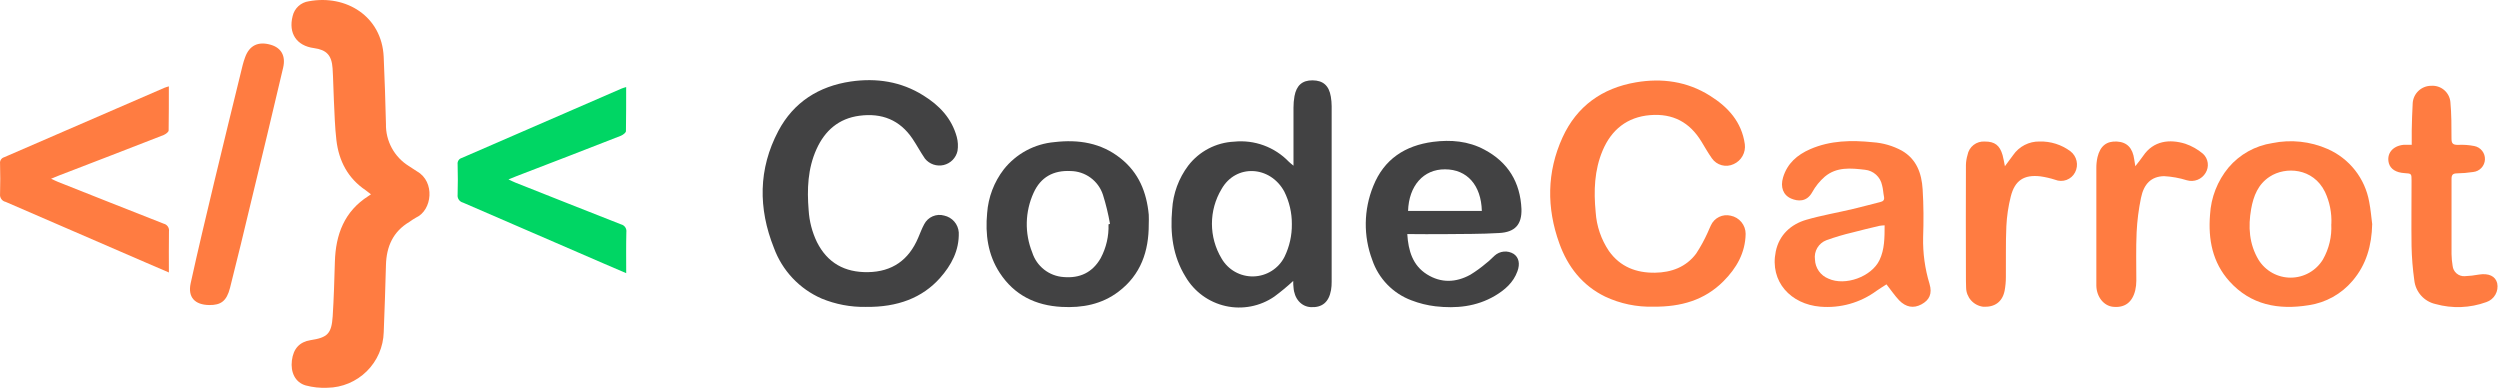
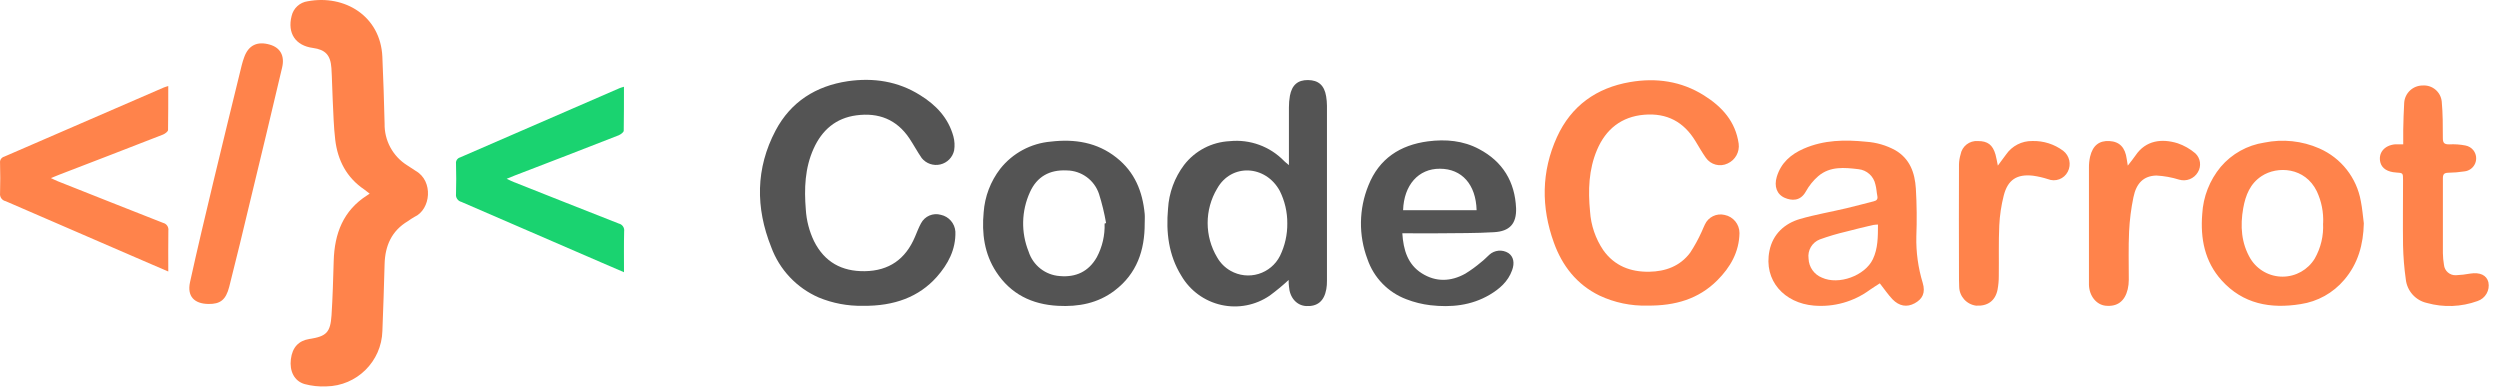
- <svg xmlns="http://www.w3.org/2000/svg" viewBox="0 0 674 105" fill="none">
-   <path d="M5.183 70.509C1.283 70.449 -0.627 68.389 0.183 64.639C2.183 55.519 4.363 46.429 6.533 37.339C9.043 26.839 11.633 16.339 14.193 5.859C14.378 5.131 14.601 4.413 14.863 3.709C16.023 0.509 18.393 -0.641 21.773 0.339C24.593 1.149 25.863 3.339 25.113 6.519C22.273 18.599 19.387 30.669 16.453 42.729C14.623 50.439 12.743 58.169 10.793 65.879C9.883 69.409 8.373 70.549 5.183 70.509Z" transform="translate(51.2205 11.7316)" fill="#FF7C41" />
-   <path d="M45.465 50.18C43.335 49.27 41.375 48.45 39.465 47.6C26.798 42.107 14.131 36.623 1.465 31.15C1.007 31.036 0.607 30.759 0.339 30.37C0.072 29.981 -0.043 29.508 0.015 29.04C0.105 26.3 0.085 23.54 0.015 20.8C-0.033 20.433 0.053 20.062 0.257 19.753C0.461 19.445 0.769 19.22 1.125 19.12C15.478 12.887 29.855 6.643 44.255 0.39C44.585 0.25 44.945 0.16 45.455 0C45.455 4.05 45.455 8 45.395 11.88C45.395 12.31 44.605 12.88 44.055 13.12C34.721 16.773 25.358 20.397 15.965 23.99C15.315 24.24 14.685 24.51 13.725 24.9C14.515 25.27 15.055 25.55 15.615 25.77C25.095 29.53 34.615 33.31 44.075 37.02C44.534 37.128 44.937 37.405 45.202 37.796C45.467 38.187 45.575 38.663 45.505 39.13C45.415 42.72 45.465 46.33 45.465 50.18Z" transform="translate(123.359 23.4707)" fill="#00D664" />
-   <path d="M21.431 52.391C20.831 51.931 20.431 51.591 20.001 51.291C15.201 48.061 12.771 43.391 12.111 37.791C11.691 34.221 11.611 30.601 11.431 27.001C11.281 24.151 11.271 21.291 11.081 18.441C10.851 14.891 9.451 13.441 6.081 12.971C1.361 12.351 -0.869 8.971 0.311 4.341C0.545 3.31 1.088 2.375 1.867 1.66C2.646 0.946 3.624 0.485 4.671 0.341C14.671 -1.519 24.361 4.341 24.861 15.341C25.141 21.341 25.311 27.401 25.471 33.441C25.426 35.688 25.964 37.908 27.034 39.885C28.103 41.862 29.666 43.528 31.571 44.721C32.341 45.221 33.081 45.721 33.871 46.221C38.741 48.981 37.981 56.681 33.551 58.681C32.944 59.029 32.357 59.409 31.791 59.821C27.371 62.441 25.601 66.481 25.471 71.451C25.301 77.451 25.121 83.511 24.871 89.541C24.763 93.516 23.124 97.296 20.295 100.091C17.467 102.886 13.667 104.48 9.691 104.541C7.714 104.634 5.734 104.421 3.821 103.911C1.021 103.091 -0.289 100.411 0.111 97.181C0.511 93.951 2.221 92.181 5.111 91.711C9.721 91.011 10.801 89.961 11.111 85.271C11.421 80.381 11.561 75.481 11.701 70.581C11.911 63.211 14.251 56.971 20.761 52.841L21.431 52.391Z" transform="translate(78.5827)" fill="#FF7C41" />
-   <path d="M45.534 50.18C43.404 49.27 41.444 48.45 39.534 47.6C26.867 42.107 14.201 36.623 1.534 31.15C1.061 31.051 0.643 30.778 0.362 30.386C0.08 29.993 -0.044 29.509 0.014 29.03C0.104 26.29 0.084 23.53 0.014 20.79C-0.034 20.423 0.052 20.052 0.256 19.744C0.46 19.435 0.768 19.21 1.124 19.11C15.531 12.883 29.931 6.643 44.324 0.39C44.654 0.25 45.014 0.16 45.524 0C45.524 4.05 45.524 8 45.464 11.88C45.464 12.31 44.674 12.88 44.124 13.12C34.771 16.767 25.401 20.39 16.014 23.99C15.364 24.24 14.734 24.51 13.774 24.9C14.564 25.27 15.104 25.55 15.664 25.77C25.144 29.53 34.664 33.31 44.124 37.02C44.584 37.128 44.986 37.405 45.251 37.796C45.516 38.187 45.624 38.663 45.554 39.13C45.494 42.69 45.534 46.33 45.534 50.18Z" transform="translate(0 23.2807)" fill="#FF7C41" />
-   <path d="M48.947 36.514C47.921 36.22 46.826 36.289 45.846 36.71C44.865 37.131 44.06 37.878 43.567 38.824C42.927 39.994 42.467 41.264 41.937 42.494C39.397 48.494 34.937 51.664 28.377 51.764C22.147 51.854 17.477 49.304 14.637 43.654C13.345 40.968 12.588 38.058 12.407 35.084C11.947 29.444 12.147 23.844 14.527 18.594C16.787 13.594 20.527 10.324 26.117 9.594C32.117 8.804 36.987 10.714 40.417 15.814C41.587 17.564 42.577 19.434 43.767 21.164C44.359 21.896 45.146 22.445 46.037 22.75C46.928 23.054 47.886 23.101 48.803 22.885C49.719 22.669 50.555 22.198 51.216 21.527C51.877 20.857 52.335 20.013 52.537 19.094C52.739 17.827 52.671 16.532 52.337 15.294C50.967 10.294 47.657 6.804 43.337 4.134C37.337 0.364 30.707 -0.636 23.767 0.364C15.137 1.644 8.347 5.934 4.237 13.694C-1.183 23.934 -1.203 34.594 3.037 45.214C4.145 48.245 5.857 51.02 8.069 53.37C10.281 55.719 12.948 57.596 15.907 58.884C19.675 60.439 23.721 61.205 27.797 61.134C36.427 61.244 43.047 58.674 47.797 53.364C50.897 49.874 53.017 45.904 52.877 41.054C52.802 39.974 52.378 38.947 51.669 38.128C50.961 37.309 50.005 36.743 48.947 36.514Z" transform="translate(205.607 21.607)" fill="#424243" />
-   <path d="M48.678 36.441C47.622 36.182 46.508 36.301 45.531 36.778C44.554 37.255 43.774 38.059 43.328 39.051C42.988 39.681 42.778 40.371 42.438 41.051C41.555 43.002 40.522 44.881 39.348 46.672C36.628 50.301 32.688 51.742 28.288 51.812C23.238 51.892 18.878 50.251 15.838 45.961C13.743 42.852 12.511 39.243 12.268 35.501C11.718 29.801 11.898 24.171 14.158 18.841C16.528 13.251 20.758 9.841 26.928 9.331C33.098 8.821 37.618 11.261 40.788 16.471C41.708 17.981 42.578 19.531 43.598 20.971C44.233 21.888 45.174 22.548 46.251 22.834C47.329 23.12 48.473 23.013 49.478 22.531C50.489 22.077 51.326 21.309 51.866 20.342C52.406 19.375 52.621 18.26 52.478 17.161C51.628 11.161 47.978 7.161 43.108 4.111C36.928 0.211 30.108 -0.709 23.108 0.491C14.028 2.041 7.178 6.901 3.318 15.371C-0.932 24.701 -0.972 34.371 2.468 43.901C4.718 50.171 8.658 55.261 14.828 58.261C18.89 60.169 23.343 61.097 27.828 60.971C35.268 61.041 41.618 59.221 46.698 54.132C50.218 50.611 52.608 46.492 52.698 41.341C52.698 40.186 52.297 39.066 51.564 38.173C50.831 37.28 49.812 36.668 48.678 36.441Z" transform="translate(417.926 21.7093)" fill="#FF7C41" />
-   <path d="M42.956 4.41C42.466 1.41 40.866 0.03 38.056 0C35.246 -0.03 33.696 1.37 33.156 4.25C32.972 5.287 32.881 6.338 32.886 7.39C32.886 12.001 32.886 16.601 32.886 21.21C32.886 21.701 32.886 22.21 32.886 23.011C32.256 22.471 31.886 22.221 31.616 21.93C29.729 19.972 27.421 18.468 24.868 17.533C22.314 16.597 19.581 16.255 16.876 16.53C14.473 16.645 12.125 17.281 9.993 18.392C7.86 19.505 5.995 21.067 4.526 22.971C1.939 26.401 0.425 30.521 0.176 34.81C-0.394 41.191 0.326 47.361 3.776 52.941C4.935 54.929 6.492 56.656 8.35 58.016C10.207 59.375 12.325 60.336 14.57 60.84C16.816 61.344 19.142 61.38 21.402 60.944C23.662 60.509 25.808 59.612 27.706 58.31C29.486 56.996 31.192 55.584 32.816 54.081C32.816 54.781 32.816 55.31 32.896 55.831C33.086 58.831 34.946 60.99 37.536 61.141C40.606 61.31 42.426 59.81 43.006 56.55C43.131 55.811 43.188 55.061 43.176 54.31C43.176 38.517 43.176 22.727 43.176 6.94C43.17 6.093 43.097 5.247 42.956 4.41ZM30.476 47.56C29.69 49.118 28.496 50.434 27.022 51.367C25.548 52.3 23.848 52.816 22.104 52.86C20.36 52.904 18.637 52.475 17.117 51.617C15.598 50.76 14.339 49.506 13.476 47.99C11.789 45.172 10.899 41.95 10.899 38.666C10.899 35.381 11.789 32.159 13.476 29.34C17.316 22.5 26.566 22.96 30.396 29.96C31.765 32.694 32.467 35.713 32.446 38.77C32.48 41.814 31.806 44.823 30.476 47.56Z" transform="translate(315.838 21.6603)" fill="#424243" />
-   <path d="M40.022 25.927C40.172 21.617 40.162 17.297 39.892 12.997C39.622 8.697 38.282 4.887 34.292 2.577C31.888 1.27 29.231 0.496 26.502 0.307C20.722 -0.283 15.012 -0.203 9.562 2.177C6.082 3.697 3.402 6.007 2.262 9.797C1.492 12.367 2.262 14.567 4.462 15.497C6.202 16.237 8.612 16.497 10.122 13.777C10.999 12.188 12.15 10.766 13.522 9.577C16.712 6.907 20.522 7.277 24.362 7.727C25.47 7.841 26.513 8.306 27.339 9.055C28.165 9.803 28.73 10.795 28.952 11.887C29.242 12.887 29.262 13.967 29.472 14.997C29.642 15.847 29.292 16.237 28.472 16.427C26.012 17.037 23.572 17.717 21.102 18.297C16.912 19.297 12.662 20.007 8.532 21.207C4.402 22.407 1.212 25.267 0.292 29.757C-1.388 37.937 4.392 43.977 12.292 44.637C17.696 45.1 23.084 43.582 27.452 40.367C28.302 39.767 29.192 39.237 30.142 38.617C30.762 39.427 31.292 40.157 31.852 40.867C32.385 41.583 32.956 42.271 33.562 42.927C35.392 44.797 37.452 45.157 39.562 44.017C41.672 42.877 42.562 41.187 41.742 38.467C40.507 34.405 39.926 30.172 40.022 25.927ZM28.262 32.077C26.122 36.567 19.002 39.147 14.492 37.077C13.451 36.665 12.553 35.959 11.909 35.044C11.264 34.129 10.9 33.046 10.862 31.927C10.71 30.842 10.929 29.738 11.485 28.793C12.04 27.849 12.899 27.121 13.922 26.727C16.248 25.885 18.623 25.181 21.032 24.617C23.432 23.977 25.852 23.407 28.272 22.837C28.725 22.766 29.183 22.722 29.642 22.707C29.632 26.067 29.642 29.187 28.262 32.077Z" transform="translate(478.452 38.0436)" fill="#FF7C41" />
-   <path d="M21.174 25.139C26.114 25.079 31.054 25.139 35.974 24.839C40.244 24.609 42.104 22.549 41.974 18.359C41.664 11.199 38.384 5.749 31.974 2.359C27.634 0.029 22.924 -0.351 18.134 0.259C10.584 1.259 4.914 4.939 2.024 12.179C-0.578 18.55 -0.674 25.669 1.754 32.109C2.597 34.592 3.982 36.856 5.808 38.738C7.635 40.62 9.857 42.072 12.314 42.989C14.401 43.796 16.581 44.337 18.804 44.599C24.374 45.229 29.804 44.709 34.804 41.779C37.494 40.189 39.804 38.189 40.894 35.139C41.634 33.139 41.274 31.429 39.894 30.479C39.096 29.982 38.158 29.76 37.223 29.846C36.287 29.933 35.406 30.324 34.714 30.959C33.964 31.629 33.284 32.379 32.494 32.959C31.148 34.11 29.714 35.154 28.204 36.079C24.314 38.229 20.274 38.369 16.474 35.969C12.674 33.569 11.474 29.679 11.194 25.119C14.664 25.139 17.914 25.179 21.174 25.139ZM21.364 7.669C27.314 7.669 31.114 11.949 31.294 18.889H11.404C11.624 12.069 15.564 7.639 21.354 7.669H21.364Z" transform="translate(368.21 37.982)" fill="#424243" />
-   <path d="M36.112 4.587C30.852 0.407 24.762 -0.513 18.322 0.237C15.663 0.466 13.079 1.236 10.728 2.5C8.377 3.764 6.309 5.495 4.652 7.587C2.031 10.988 0.469 15.085 0.162 19.367C-0.378 25.087 0.352 30.597 3.562 35.497C7.482 41.497 13.222 44.297 20.262 44.667C25.822 44.967 31.072 43.987 35.602 40.537C41.602 35.987 43.752 29.647 43.732 22.397C43.732 21.537 43.802 20.667 43.732 19.807C43.162 13.747 41.042 8.477 36.112 4.587ZM32.882 22.407C32.995 25.58 32.267 28.726 30.772 31.527C28.552 35.417 25.112 36.997 20.772 36.617C18.862 36.49 17.034 35.791 15.526 34.61C14.019 33.429 12.902 31.822 12.322 29.997C11.286 27.429 10.785 24.677 10.848 21.909C10.912 19.141 11.539 16.415 12.692 13.897C14.592 9.687 18.032 7.807 22.642 8.037C24.579 8.057 26.462 8.682 28.027 9.824C29.592 10.966 30.762 12.568 31.372 14.407C32.185 16.985 32.823 19.614 33.282 22.277L32.882 22.407Z" transform="translate(265.972 38.0737)" fill="#424243" />
-   <path d="M31.808 2.085C27.124 0.028 21.918 -0.524 16.907 0.505C12.315 1.204 8.128 3.537 5.118 7.075C2.127 10.679 0.374 15.149 0.118 19.825C-0.412 26.445 0.768 32.675 5.348 37.765C11.137 44.185 18.587 45.525 26.738 44.205C31.328 43.522 35.515 41.194 38.518 37.655C42.288 33.265 43.708 28.055 43.838 22.345C43.578 20.345 43.428 18.345 43.028 16.345C42.475 13.228 41.162 10.296 39.205 7.808C37.248 5.321 34.707 3.355 31.808 2.085ZM32.807 22.345C32.989 25.679 32.204 28.995 30.547 31.895C29.642 33.378 28.373 34.605 26.86 35.459C25.347 36.314 23.64 36.767 21.903 36.776C20.165 36.785 18.454 36.349 16.932 35.511C15.41 34.672 14.128 33.459 13.208 31.985C10.658 27.735 10.358 23.055 11.208 18.245C11.838 14.735 13.088 11.585 16.208 9.555C20.438 6.775 27.927 7.135 31.117 13.675C32.385 16.383 32.972 19.359 32.828 22.345H32.807Z" transform="translate(595.706 38.0759)" fill="#FF7C41" />
-   <path d="M29.36 53.222C28.88 51.322 27.08 50.492 24.45 50.902C23.182 51.138 21.899 51.285 20.61 51.342C19.805 51.39 19.014 51.122 18.403 50.595C17.793 50.069 17.411 49.325 17.34 48.522C17.163 47.481 17.066 46.428 17.05 45.372C17.05 38.612 17.05 31.852 17.05 25.092C17.05 24.032 17.4 23.652 18.45 23.622C19.933 23.6 21.413 23.477 22.88 23.252C23.726 23.166 24.513 22.778 25.097 22.159C25.68 21.54 26.022 20.732 26.058 19.882C26.095 19.032 25.824 18.198 25.295 17.531C24.767 16.864 24.016 16.41 23.18 16.252C21.729 15.965 20.247 15.861 18.77 15.942C17.46 15.942 17.04 15.602 17.04 14.262C17.04 10.962 17.04 7.652 16.74 4.362C16.616 3.108 16.007 1.952 15.043 1.14C14.08 0.327 12.837 -0.077 11.58 0.012C10.307 0.01 9.082 0.492 8.153 1.362C7.224 2.231 6.661 3.422 6.58 4.692C6.42 7.132 6.39 9.572 6.32 12.022C6.32 13.252 6.32 14.492 6.32 15.922C5.4 15.922 4.78 15.922 4.16 15.922C1.16 16.192 -0.55 18.322 0.16 20.922C0.61 22.472 2.1 23.412 4.36 23.552C6.27 23.672 6.27 23.672 6.27 25.602C6.27 31.502 6.19 37.402 6.27 43.292C6.338 46.351 6.585 49.403 7.01 52.432C7.173 53.966 7.812 55.41 8.838 56.561C9.864 57.713 11.225 58.514 12.73 58.852C17.236 60.111 22.023 59.929 26.42 58.332C27.452 57.99 28.321 57.279 28.863 56.337C29.405 55.395 29.582 54.286 29.36 53.222Z" transform="translate(643.884 23.1185)" fill="#FF7C41" />
-   <path d="M23.971 0.642C19.791 -0.648 15.391 -0.208 12.601 3.952C12.051 4.772 11.401 5.532 10.511 6.702C10.371 5.822 10.281 5.372 10.221 4.912C9.811 1.782 8.281 0.202 5.541 0.052C2.801 -0.098 1.051 1.202 0.311 4.272C0.093 5.257 -0.011 6.263 0.001 7.272C0.001 15.712 0.001 24.155 0.001 32.602C0.001 34.712 0.001 36.822 0.001 38.932C0.071 41.932 2.001 44.342 4.491 44.602C7.641 44.932 9.701 43.422 10.491 40.152C10.683 39.312 10.78 38.453 10.781 37.592C10.781 33.222 10.661 28.852 10.861 24.502C11.012 21.4 11.403 18.314 12.031 15.272C12.811 11.432 14.811 9.472 18.241 9.382C20.332 9.494 22.402 9.867 24.401 10.492C25.347 10.772 26.359 10.728 27.276 10.365C28.193 10.003 28.963 9.343 29.461 8.492C29.955 7.688 30.157 6.739 30.031 5.804C29.905 4.869 29.46 4.006 28.771 3.362C27.356 2.161 25.728 1.238 23.971 0.642Z" transform="translate(565.173 38.1089)" fill="#FF7C41" />
-   <path d="M28.195 2.635C25.793 0.847 22.858 -0.079 19.865 0.005C18.47 -0.019 17.09 0.302 15.85 0.941C14.609 1.58 13.546 2.516 12.755 3.665L10.535 6.665C10.285 5.455 10.155 4.565 9.905 3.665C9.145 1.025 7.785 0.005 5.135 0.015C4.044 -0.068 2.96 0.257 2.095 0.928C1.23 1.599 0.645 2.567 0.455 3.645C0.192 4.515 0.047 5.417 0.025 6.325C-0.008 16.205 -0.008 26.089 0.025 35.975C0.025 37.125 0.025 38.285 0.075 39.425C0.097 40.681 0.568 41.888 1.402 42.827C2.237 43.767 3.38 44.376 4.625 44.545C7.755 44.745 9.845 43.255 10.455 40.245C10.684 39.019 10.798 37.773 10.795 36.525C10.855 31.965 10.715 27.405 10.925 22.855C11.053 20.135 11.455 17.435 12.125 14.795C13.215 10.485 15.695 8.895 20.075 9.395C21.432 9.586 22.771 9.894 24.075 10.315C25.059 10.715 26.158 10.731 27.154 10.361C28.149 9.991 28.971 9.261 29.455 8.315C29.945 7.371 30.088 6.285 29.857 5.246C29.627 4.208 29.038 3.283 28.195 2.635Z" transform="translate(529.989 38.1454)" fill="#FF7C41" />
+ <svg xmlns="http://www.w3.org/2000/svg" width="207" height="32" fill="none">
+   <path d="M17.262 25.169c-1.194-.018-1.778-.649-1.53-1.797.612-2.79 1.279-5.573 1.943-8.354.768-3.214 1.56-6.427 2.344-9.635.057-.222.125-.442.205-.658.355-.979 1.08-1.33 2.115-1.03.863.247 1.252.917 1.022 1.89-.87 3.697-1.753 7.391-2.65 11.082a497.72 497.72 0 0 1-1.732 7.085c-.279 1.08-.741 1.43-1.717 1.417z" fill="#FF834B" />
+   <path d="M51.667 22.54c-.652-.278-1.252-.53-1.837-.79-3.876-1.68-7.752-3.359-11.629-5.034a.591.591 0 0 1-.444-.646c.028-.838.022-1.683 0-2.521a.471.471 0 0 1 .34-.515l13.2-5.732c.1-.043.21-.07.367-.119 0 1.24 0 2.448-.019 3.636 0 .131-.242.306-.41.38a1196.514 1196.514 0 0 1-8.596 3.326c-.2.076-.392.159-.686.278.242.114.407.2.578.267 2.902 1.15 5.815 2.307 8.71 3.442a.575.575 0 0 1 .438.646c-.028 1.099-.012 2.204-.012 3.382z" fill="#1AD370" />
+   <path d="M30.608 16.034c-.184-.141-.306-.245-.438-.337-1.469-.989-2.212-2.418-2.414-4.132-.129-1.092-.153-2.2-.208-3.302-.046-.872-.05-1.747-.107-2.62-.07-1.086-.5-1.53-1.53-1.673-1.445-.19-2.128-1.225-1.767-2.642A1.591 1.591 0 0 1 25.48.104c3.06-.569 6.026 1.224 6.179 4.59.085 1.837.137 3.692.186 5.54a3.978 3.978 0 0 0 1.867 3.452c.236.153.462.306.704.46 1.49.844 1.258 3.2-.098 3.813a5.951 5.951 0 0 0-.538.348c-1.353.802-1.895 2.039-1.935 3.56-.052 1.836-.107 3.69-.183 5.536a4.719 4.719 0 0 1-4.646 4.59 5.893 5.893 0 0 1-1.796-.192c-.857-.251-1.258-1.071-1.136-2.06.123-.988.646-1.53 1.53-1.674 1.411-.214 1.742-.536 1.837-1.97.095-1.497.137-2.997.18-4.497.065-2.255.78-4.165 2.773-5.429l.205-.137zM13.935 22.482c-.652-.279-1.252-.53-1.836-.79-3.877-1.68-7.753-3.359-11.63-5.034a.59.59 0 0 1-.465-.649c.028-.838.022-1.683 0-2.522a.471.471 0 0 1 .34-.514c4.409-1.905 8.816-3.815 13.22-5.729.102-.043.212-.07.368-.12 0 1.24 0 2.45-.018 3.637 0 .131-.242.306-.41.379A1667.22 1667.22 0 0 1 4.9 14.467c-.2.076-.392.159-.686.278.242.113.407.2.579.266 2.901 1.151 5.814 2.308 8.71 3.443a.576.576 0 0 1 .437.646c-.018 1.09-.006 2.204-.006 3.382z" fill="#FF834B" />
+   <path d="M77.903 17.787a1.416 1.416 0 0 0-1.646.707c-.196.358-.337.747-.5 1.123-.776 1.836-2.141 2.807-4.149 2.837-1.907.028-3.336-.753-4.205-2.482a7.036 7.036 0 0 1-.682-2.622c-.141-1.727-.08-3.44.648-5.047.692-1.53 1.837-2.531 3.547-2.754 1.837-.242 3.327.342 4.377 1.903.358.536.66 1.108 1.025 1.637a1.53 1.53 0 0 0 2.684-.633 2.782 2.782 0 0 0-.061-1.163c-.42-1.53-1.433-2.598-2.755-3.415-1.836-1.154-3.865-1.46-5.989-1.154-2.64.392-4.719 1.705-5.977 4.08-1.658 3.133-1.665 6.396-.367 9.646a7.292 7.292 0 0 0 3.939 4.183 9.117 9.117 0 0 0 3.638.689c2.642.034 4.668-.753 6.121-2.378.949-1.068 1.598-2.283 1.555-3.767a1.53 1.53 0 0 0-1.203-1.39z" fill="#545454" />
+   <path d="M142.799 17.796a1.425 1.425 0 0 0-1.638.8c-.104.192-.168.403-.272.611-.27.597-.587 1.172-.946 1.72-.832 1.111-2.038 1.552-3.385 1.573-1.545.025-2.879-.477-3.81-1.79a6.477 6.477 0 0 1-1.092-3.201c-.169-1.745-.114-3.468.578-5.099.725-1.71 2.02-2.754 3.908-2.91 1.889-.156 3.272.59 4.242 2.185.282.462.548.936.86 1.377a1.434 1.434 0 0 0 1.799.477 1.574 1.574 0 0 0 .919-1.643c-.261-1.836-1.378-3.06-2.868-3.994-1.891-1.193-3.979-1.475-6.121-1.108-2.779.475-4.875 1.962-6.056 4.554-1.301 2.855-1.313 5.815-.26 8.731.688 1.92 1.894 3.477 3.782 4.395a8.785 8.785 0 0 0 3.979.83c2.277.02 4.22-.536 5.775-2.094 1.077-1.077 1.808-2.338 1.836-3.914a1.53 1.53 0 0 0-1.23-1.5z" fill="#FF834B" />
+   <path d="M109.805 7.979c-.15-.918-.64-1.34-1.5-1.35-.86-.01-1.334.42-1.5 1.3a5.337 5.337 0 0 0-.082.962v4.78c-.193-.165-.306-.242-.389-.33a5.49 5.49 0 0 0-4.511-1.653 5.08 5.08 0 0 0-3.78 1.97 6.663 6.663 0 0 0-1.33 3.624c-.175 1.953.045 3.841 1.101 5.549a5.123 5.123 0 0 0 7.323 1.643 18.32 18.32 0 0 0 1.564-1.294c0 .214 0 .376.025.535.058.918.627 1.58 1.42 1.625.939.052 1.496-.407 1.674-1.404.038-.227.056-.456.052-.686V8.753a4.9 4.9 0 0 0-.067-.774zm-3.82 13.205a2.95 2.95 0 0 1-4.088 1.242 2.95 2.95 0 0 1-1.114-1.11 5.55 5.55 0 0 1 0-5.708c1.175-2.093 4.006-1.952 5.178.19.419.836.634 1.76.627 2.696a5.994 5.994 0 0 1-.603 2.69z" fill="#545454" />
+   <path d="M158.673 19.578a40.482 40.482 0 0 0-.04-3.958c-.082-1.315-.492-2.481-1.714-3.188a5.824 5.824 0 0 0-2.384-.695c-1.769-.18-3.516-.156-5.184.572-1.065.465-1.885 1.172-2.234 2.332-.236.787 0 1.46.673 1.745.533.226 1.27.306 1.732-.527a4.728 4.728 0 0 1 1.041-1.285c.976-.817 2.142-.704 3.317-.566a1.602 1.602 0 0 1 1.405 1.273c.089.306.095.636.159.952.052.26-.055.379-.306.437-.753.187-1.499.395-2.255.572-1.283.306-2.583.524-3.847.891-1.264.367-2.24 1.242-2.522 2.617-.514 2.503 1.255 4.352 3.673 4.553a6.843 6.843 0 0 0 4.639-1.306c.26-.184.533-.346.823-.536.19.248.352.471.524.689.163.219.338.43.523.63.56.572 1.191.683 1.836.334.646-.35.918-.866.667-1.699a12.252 12.252 0 0 1-.526-3.837zm-3.599 1.882c-.655 1.374-2.834 2.163-4.214 1.53a1.761 1.761 0 0 1-1.111-1.576 1.482 1.482 0 0 1 .936-1.592 19.337 19.337 0 0 1 2.176-.645c.735-.196 1.475-.37 2.216-.545.139-.022.279-.035.419-.04-.003 1.028 0 1.983-.422 2.868z" fill="#FF834B" />
+   <path d="M119.166 19.317c1.512-.018 3.024 0 4.53-.091 1.306-.07 1.876-.701 1.836-1.984-.095-2.19-1.099-3.859-3.06-4.896-1.329-.713-2.77-.83-4.236-.643-2.311.306-4.046 1.432-4.93 3.648a8.347 8.347 0 0 0-.083 6.1 5.41 5.41 0 0 0 3.232 3.33 8.14 8.14 0 0 0 1.986.492c1.705.193 3.366.034 4.897-.863.823-.487 1.53-1.099 1.863-2.032.227-.612.117-1.136-.306-1.426a1.316 1.316 0 0 0-1.585.146c-.229.206-.438.435-.679.613-.412.352-.851.671-1.313.954-1.191.658-2.427.701-3.59-.033-1.163-.735-1.53-1.925-1.616-3.32 1.062.005 2.057.018 3.054.005zm.058-5.346c1.821 0 2.984 1.31 3.039 3.434h-6.087c.068-2.088 1.273-3.443 3.045-3.434h.003zM92.45 13.056c-1.61-1.28-3.474-1.561-5.445-1.331a5.992 5.992 0 0 0-4.184 2.249 6.69 6.69 0 0 0-1.374 3.605c-.165 1.75.058 3.437 1.04 4.936 1.2 1.837 2.957 2.694 5.112 2.807 1.701.092 3.308-.208 4.694-1.264 1.836-1.393 2.494-3.333 2.488-5.552 0-.263.022-.53 0-.792-.174-1.855-.823-3.468-2.332-4.658zm-.99 5.453a5.51 5.51 0 0 1-.645 2.791c-.68 1.191-1.732 1.674-3.06 1.558a2.917 2.917 0 0 1-2.586-2.026 6.235 6.235 0 0 1 .113-4.927c.581-1.288 1.634-1.864 3.045-1.793a2.847 2.847 0 0 1 2.672 1.95c.248.788.444 1.593.584 2.408l-.122.04z" fill="#545454" />
+   <path d="M192.043 12.29a7.559 7.559 0 0 0-4.56-.483 5.906 5.906 0 0 0-3.608 2.01 6.688 6.688 0 0 0-1.53 3.903c-.162 2.026.199 3.932 1.601 5.49 1.772 1.965 4.052 2.375 6.546 1.971a5.858 5.858 0 0 0 3.605-2.005c1.154-1.343 1.588-2.938 1.628-4.685-.08-.612-.125-1.224-.248-1.836a5.886 5.886 0 0 0-3.434-4.364zm.306 6.201a5.305 5.305 0 0 1-.691 2.923 3.12 3.12 0 0 1-5.307.027c-.78-1.3-.872-2.733-.612-4.205.193-1.074.575-2.038 1.53-2.66 1.295-.85 3.587-.74 4.563 1.262a5.62 5.62 0 0 1 .524 2.653h-.007zM206.038 23.363c-.146-.581-.697-.835-1.502-.71a8.468 8.468 0 0 1-1.175.135.95.95 0 0 1-1.001-.863 6.358 6.358 0 0 1-.089-.964v-6.207c0-.324.107-.44.429-.45a9.922 9.922 0 0 0 1.355-.113 1.085 1.085 0 0 0 .74-1.75 1.085 1.085 0 0 0-.648-.392 5.412 5.412 0 0 0-1.349-.095c-.401 0-.53-.104-.53-.514 0-1.01 0-2.023-.092-3.03a1.48 1.48 0 0 0-1.579-1.331 1.533 1.533 0 0 0-1.53 1.432c-.049.747-.058 1.494-.08 2.243v1.194h-.661c-.918.083-1.441.734-1.224 1.53.138.475.594.762 1.286.805.584.037.584.037.584.627 0 1.806-.024 3.612 0 5.414.021.936.096 1.87.227 2.797a2.251 2.251 0 0 0 1.75 1.965 6.866 6.866 0 0 0 4.19-.159 1.355 1.355 0 0 0 .899-1.564zM180.301 11.86c-1.279-.396-2.626-.26-3.48 1.012-.168.251-.367.484-.64.842-.042-.27-.07-.407-.088-.548-.126-.958-.594-1.441-1.433-1.487-.838-.046-1.374.352-1.6 1.291-.067.301-.099.61-.095.918v9.689c.021.918.612 1.656 1.374 1.736.964.1 1.595-.361 1.836-1.362.059-.257.089-.52.089-.784 0-1.337-.037-2.674.025-4.006.046-.95.166-1.894.358-2.824.238-1.176.85-1.775 1.9-1.803.64.034 1.274.149 1.885.34a1.35 1.35 0 0 0 1.549-.612 1.25 1.25 0 0 0-.211-1.57 4.521 4.521 0 0 0-1.469-.833zM170.826 12.48a4.08 4.08 0 0 0-2.55-.804 2.588 2.588 0 0 0-2.176 1.12l-.679.918c-.077-.37-.116-.643-.193-.918-.233-.808-.649-1.12-1.46-1.117a1.35 1.35 0 0 0-1.432 1.11 3.083 3.083 0 0 0-.132.82c-.01 3.024-.01 6.05 0 9.075 0 .352 0 .707.016 1.056a1.608 1.608 0 0 0 1.392 1.567c.958.06 1.598-.395 1.784-1.316a6.04 6.04 0 0 0 .104-1.139c.019-1.395-.024-2.791.04-4.183.039-.833.163-1.66.367-2.467.334-1.32 1.093-1.806 2.433-1.653.416.059.825.153 1.225.282a1.3 1.3 0 0 0 1.646-.612 1.384 1.384 0 0 0-.385-1.739z" fill="#FF834B" />
</svg>
